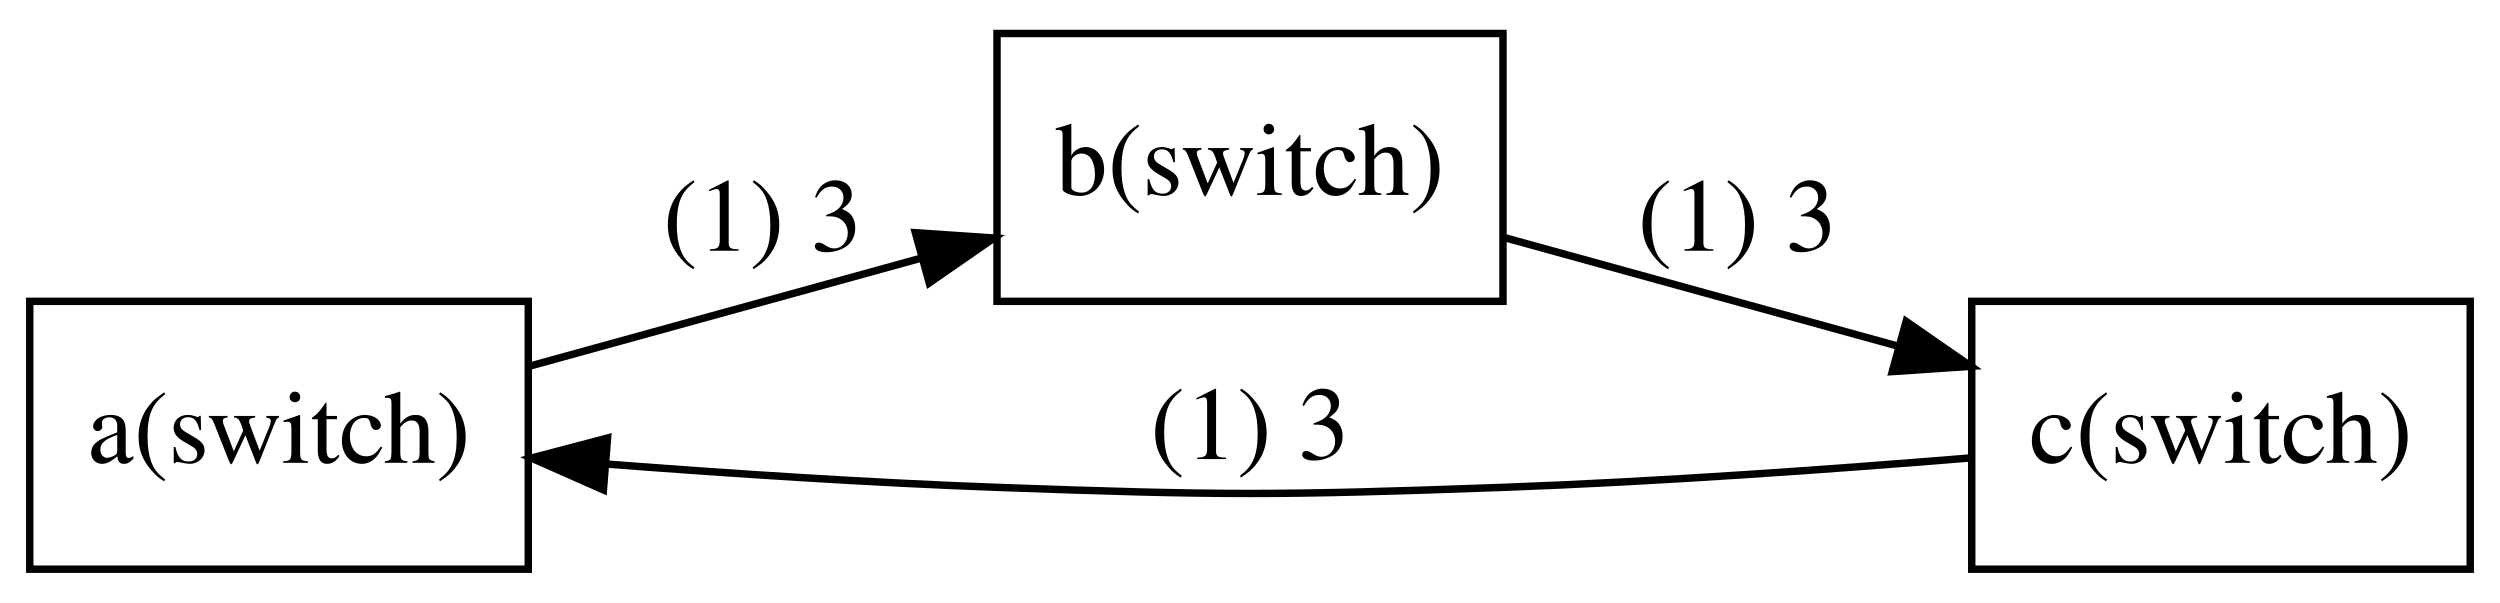
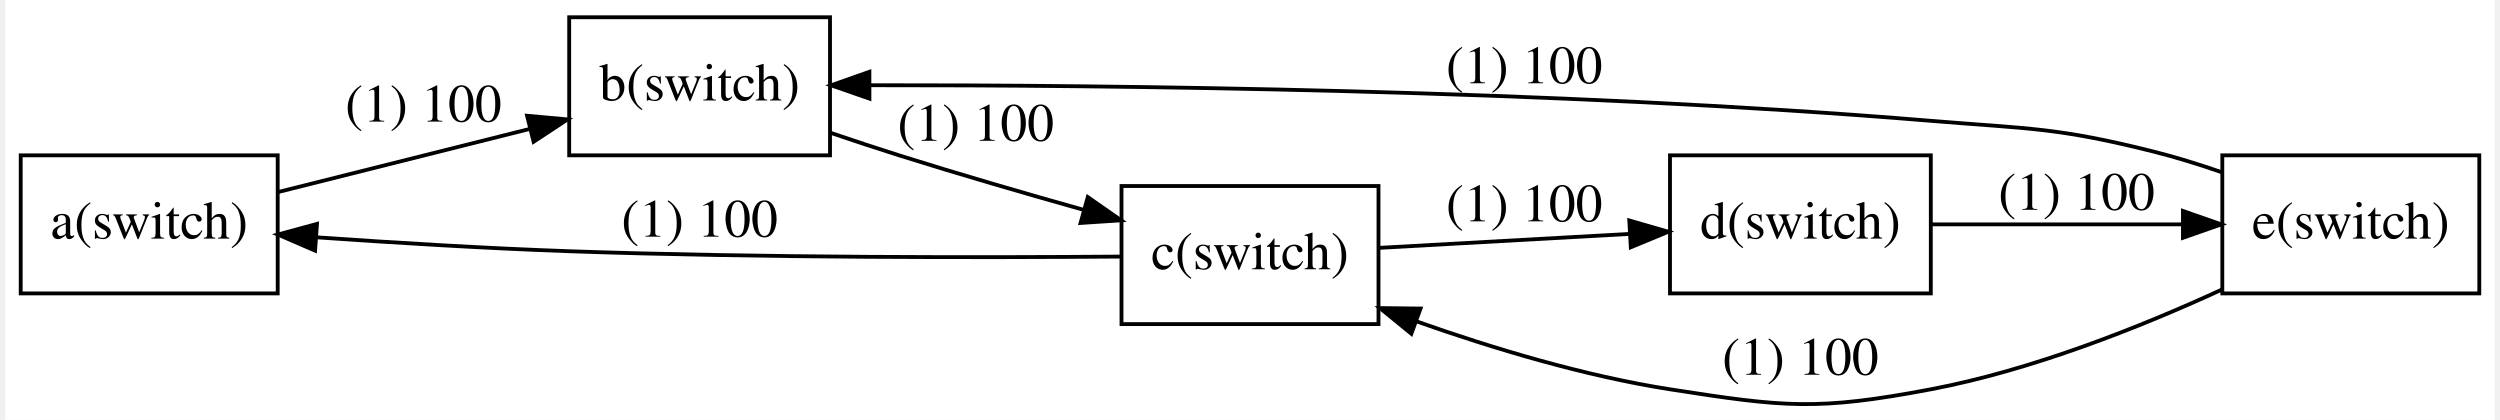
- <svg xmlns="http://www.w3.org/2000/svg" width="336pt" height="81pt" viewBox="0.00 0.00 336.00 81.00">
-   <g id="graph0" class="graph" transform="scale(1 1) rotate(0) translate(4 77)">
-     <polygon fill="#ffffff" stroke="transparent" points="-4,4 -4,-77 332,-77 332,4 -4,4" />
+ <svg xmlns="http://www.w3.org/2000/svg" width="649pt" height="109pt" viewBox="0.00 0.00 649.00 109.47">
+   <g id="graph0" class="graph" transform="scale(1 1) rotate(0) translate(4 105.4748)">
+     <polygon fill="#ffffff" stroke="transparent" points="-4,4 -4,-105.475 645,-105.475 645,4 -4,4" />
    <g id="node1" class="node">
-       <polygon fill="none" stroke="#000000" points="0,-.5 0,-36.5 67,-36.5 67,-.5 0,-.5" />
-       <text text-anchor="middle" x="33.5" y="-14.8" font-family="Times,serif" font-size="14.00" fill="#000000">a(switch)</text>
+       <polygon fill="none" stroke="#000000" points="0,-28.975 0,-64.975 67,-64.975 67,-28.975 0,-28.975" />
+       <text text-anchor="middle" x="33.5" y="-43.275" font-family="Times,serif" font-size="14.00" fill="#000000">a(switch)</text>
    </g>
    <g id="node2" class="node">
-       <polygon fill="none" stroke="#000000" points="130,-36.5 130,-72.5 198,-72.5 198,-36.5 130,-36.5" />
-       <text text-anchor="middle" x="164" y="-50.8" font-family="Times,serif" font-size="14.00" fill="#000000">b(switch)</text>
+       <polygon fill="none" stroke="#000000" points="143,-64.975 143,-100.975 211,-100.975 211,-64.975 143,-64.975" />
+       <text text-anchor="middle" x="177" y="-79.275" font-family="Times,serif" font-size="14.00" fill="#000000">b(switch)</text>
    </g>
    <g id="edge1" class="edge">
-       <path fill="none" stroke="#000000" d="M67.107,-27.771C83.142,-32.194 102.541,-37.546 119.756,-42.295" />
-       <polygon fill="#000000" stroke="#000000" points="119.027,-45.724 129.598,-45.01 120.889,-38.977 119.027,-45.724" />
-       <text text-anchor="middle" x="98.5" y="-43.3" font-family="Times,serif" font-size="14.00" fill="#000000">(1) 3</text>
+       <path fill="none" stroke="#000000" d="M67.144,-55.415C86.739,-60.331 111.676,-66.587 132.837,-71.895" />
+       <polygon fill="#000000" stroke="#000000" points="132.019,-75.299 142.57,-74.337 133.722,-68.509 132.019,-75.299" />
+       <text text-anchor="middle" x="105" y="-73.775" font-family="Times,serif" font-size="14.00" fill="#000000">(1) 100</text>
    </g>
    <g id="node3" class="node">
-       <polygon fill="none" stroke="#000000" points="261,-.5 261,-36.5 328,-36.5 328,-.5 261,-.5" />
-       <text text-anchor="middle" x="294.5" y="-14.8" font-family="Times,serif" font-size="14.00" fill="#000000">c(switch)</text>
+       <polygon fill="none" stroke="#000000" points="287,-20.975 287,-56.975 354,-56.975 354,-20.975 287,-20.975" />
+       <text text-anchor="middle" x="320.5" y="-35.275" font-family="Times,serif" font-size="14.00" fill="#000000">c(switch)</text>
    </g>
    <g id="edge2" class="edge">
-       <path fill="none" stroke="#000000" d="M198.287,-45.041C214.448,-40.583 233.908,-35.215 251.085,-30.477" />
-       <polygon fill="#000000" stroke="#000000" points="252.184,-33.804 260.893,-27.771 250.322,-27.056 252.184,-33.804" />
-       <text text-anchor="middle" x="229.5" y="-43.3" font-family="Times,serif" font-size="14.00" fill="#000000">(1) 3</text>
+       <path fill="none" stroke="#000000" d="M211.034,-70.886C217.002,-68.854 223.168,-66.811 229,-64.975 244.635,-60.052 261.901,-55.038 277.183,-50.743" />
+       <polygon fill="#000000" stroke="#000000" points="278.209,-54.091 286.902,-48.033 276.329,-47.348 278.209,-54.091" />
+       <text text-anchor="middle" x="249" y="-68.775" font-family="Times,serif" font-size="14.00" fill="#000000">(1) 100</text>
+     </g>
+     <g id="edge4" class="edge">
+       <path fill="none" stroke="#000000" d="M286.791,-38.582C251.077,-38.301 193.047,-38.236 143,-39.975 121.276,-40.73 97.163,-42.203 77.106,-43.603" />
+       <polygon fill="#000000" stroke="#000000" points="76.747,-40.12 67.022,-44.325 77.246,-47.102 76.747,-40.12" />
+       <text text-anchor="middle" x="177" y="-43.775" font-family="Times,serif" font-size="14.00" fill="#000000">(1) 100</text>
+     </g>
+     <g id="node5" class="node">
+       <polygon fill="none" stroke="#000000" points="430,-28.975 430,-64.975 498,-64.975 498,-28.975 430,-28.975" />
+       <text text-anchor="middle" x="464" y="-43.275" font-family="Times,serif" font-size="14.00" fill="#000000">d(switch)</text>
+     </g>
+     <g id="edge7" class="edge">
+       <path fill="none" stroke="#000000" d="M354.144,-40.85C373.651,-41.938 398.45,-43.321 419.549,-44.497" />
+       <polygon fill="#000000" stroke="#000000" points="419.39,-47.993 429.57,-45.055 419.78,-41.004 419.39,-47.993" />
+       <text text-anchor="middle" x="392" y="-47.775" font-family="Times,serif" font-size="14.00" fill="#000000">(1) 100</text>
+     </g>
+     <g id="node4" class="node">
+       <polygon fill="none" stroke="#000000" points="574,-28.975 574,-64.975 641,-64.975 641,-28.975 574,-28.975" />
+       <text text-anchor="middle" x="607.5" y="-43.275" font-family="Times,serif" font-size="14.00" fill="#000000">e(switch)</text>
    </g>
    <g id="edge3" class="edge">
-       <path fill="none" stroke="#000000" d="M260.591,-15.437C242.107,-13.92 218.815,-12.254 198,-11.5 167.798,-10.406 160.202,-10.406 130,-11.5 112.925,-12.118 94.184,-13.351 77.796,-14.611" />
-       <polygon fill="#000000" stroke="#000000" points="77.1,-11.155 67.409,-15.437 77.655,-18.133 77.1,-11.155" />
-       <text text-anchor="middle" x="164" y="-15.3" font-family="Times,serif" font-size="14.00" fill="#000000">(1) 3</text>
+       <path fill="none" stroke="#000000" d="M573.753,-60.603C567.901,-62.626 561.824,-64.517 556,-65.975 530.757,-72.293 523.933,-71.829 498,-73.975 399.52,-82.123 283.53,-83.302 221.485,-83.257" />
+       <polygon fill="#000000" stroke="#000000" points="221.279,-79.757 211.273,-83.238 221.266,-86.757 221.279,-79.757" />
+       <text text-anchor="middle" x="392" y="-83.775" font-family="Times,serif" font-size="14.00" fill="#000000">(1) 100</text>
+     </g>
+     <g id="edge5" class="edge">
+       <path fill="none" stroke="#000000" d="M573.96,-30.012C552.774,-20.265 524.489,-8.989 498,-3.975 468.305,1.647 459.861,.681 430,-3.975 407.732,-7.447 383.804,-14.666 364.012,-21.651" />
+       <polygon fill="#000000" stroke="#000000" points="362.57,-18.451 354.363,-25.152 364.957,-25.031 362.57,-18.451" />
+       <text text-anchor="middle" x="464" y="-7.775" font-family="Times,serif" font-size="14.00" fill="#000000">(1) 100</text>
+     </g>
+     <g id="edge6" class="edge">
+       <path fill="none" stroke="#000000" d="M498.007,-46.975C517.666,-46.975 542.608,-46.975 563.72,-46.975" />
+       <polygon fill="#000000" stroke="#000000" points="563.737,-50.475 573.737,-46.975 563.737,-43.475 563.737,-50.475" />
+       <text text-anchor="middle" x="536" y="-50.775" font-family="Times,serif" font-size="14.00" fill="#000000">(1) 100</text>
    </g>
  </g>
</svg>
